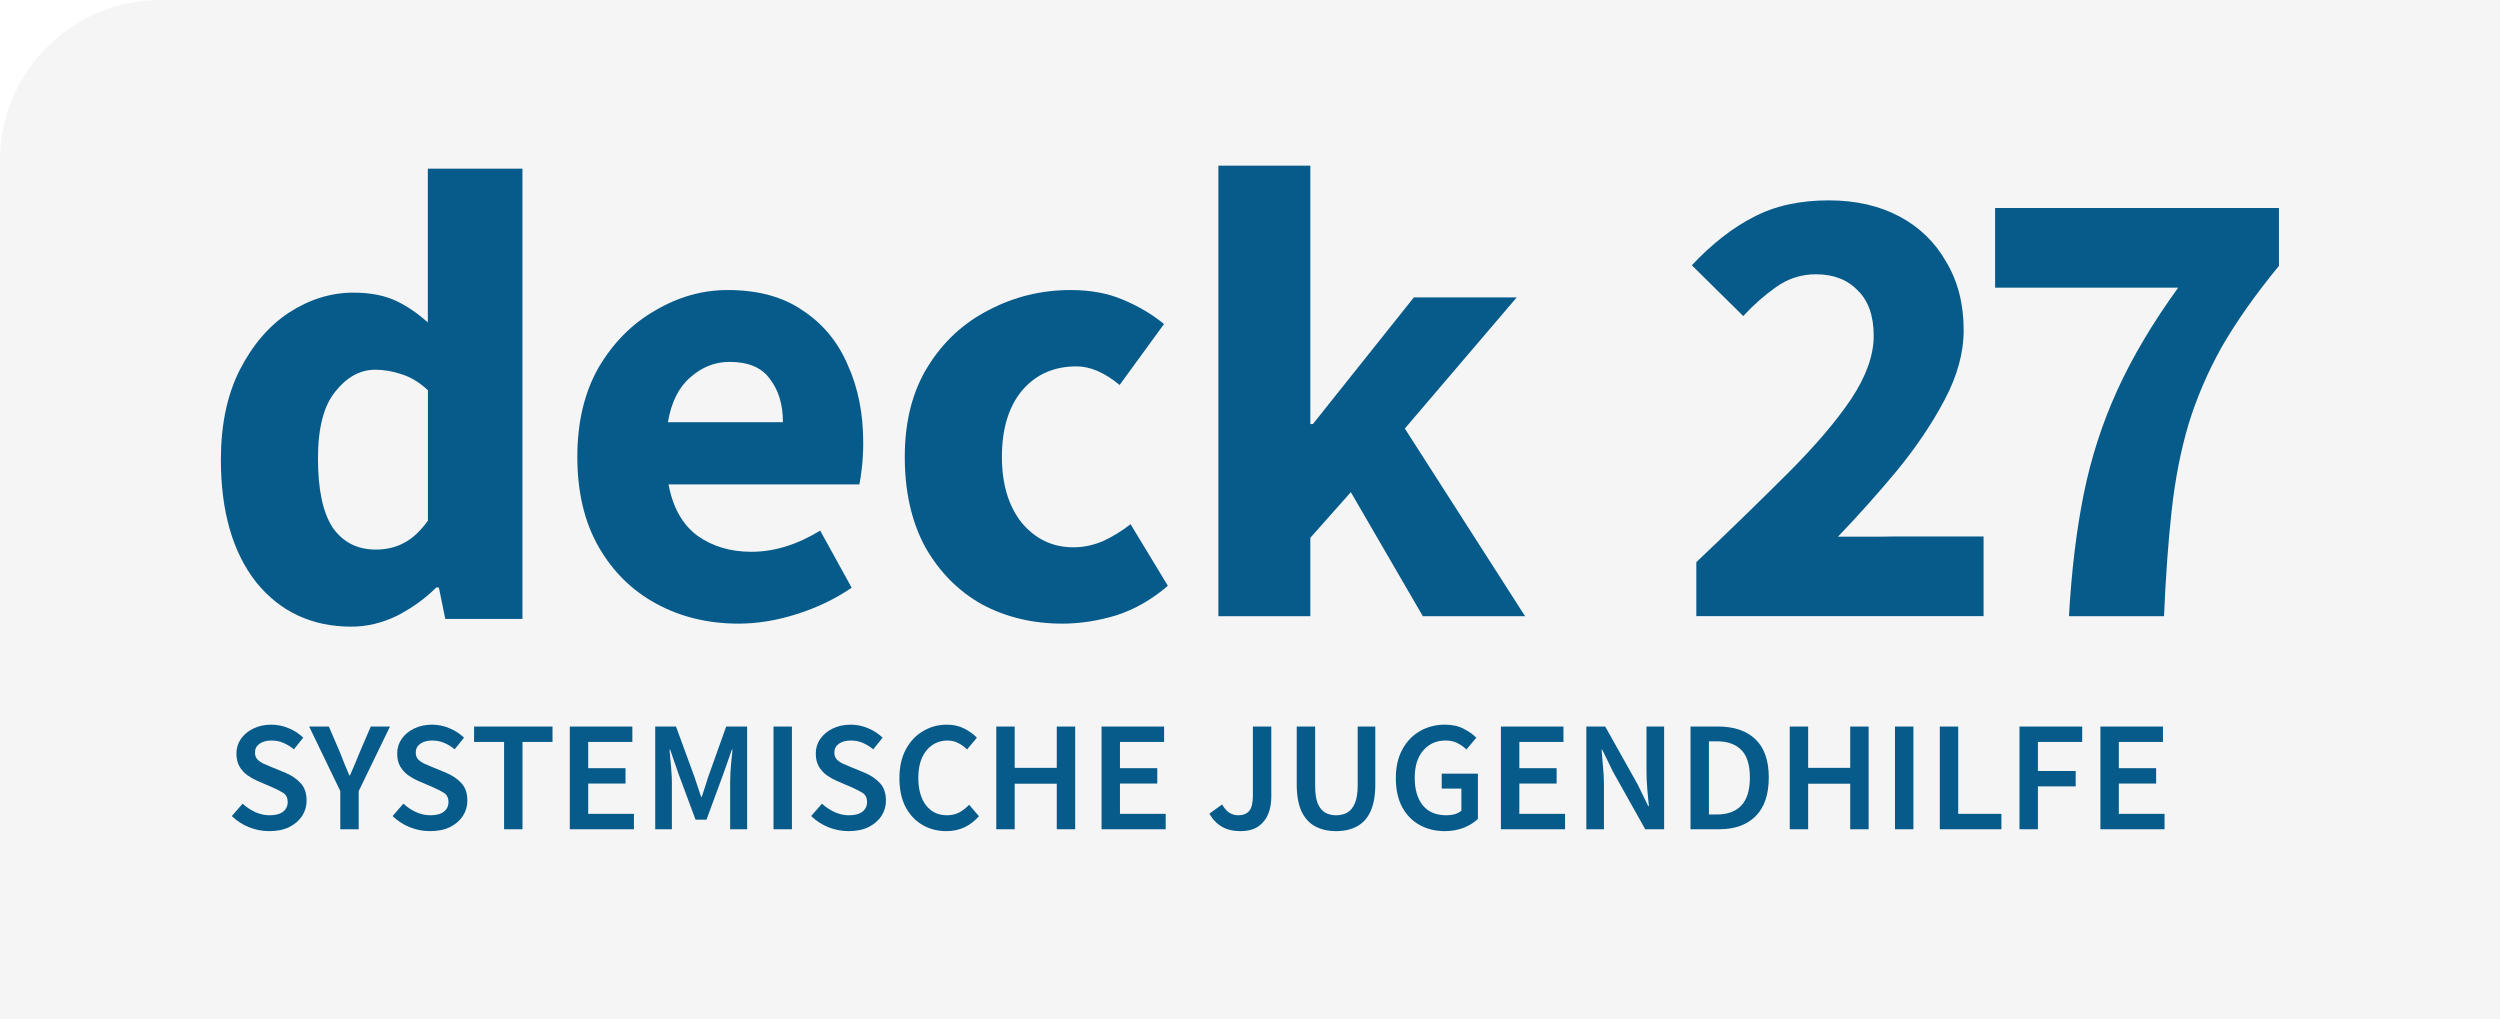
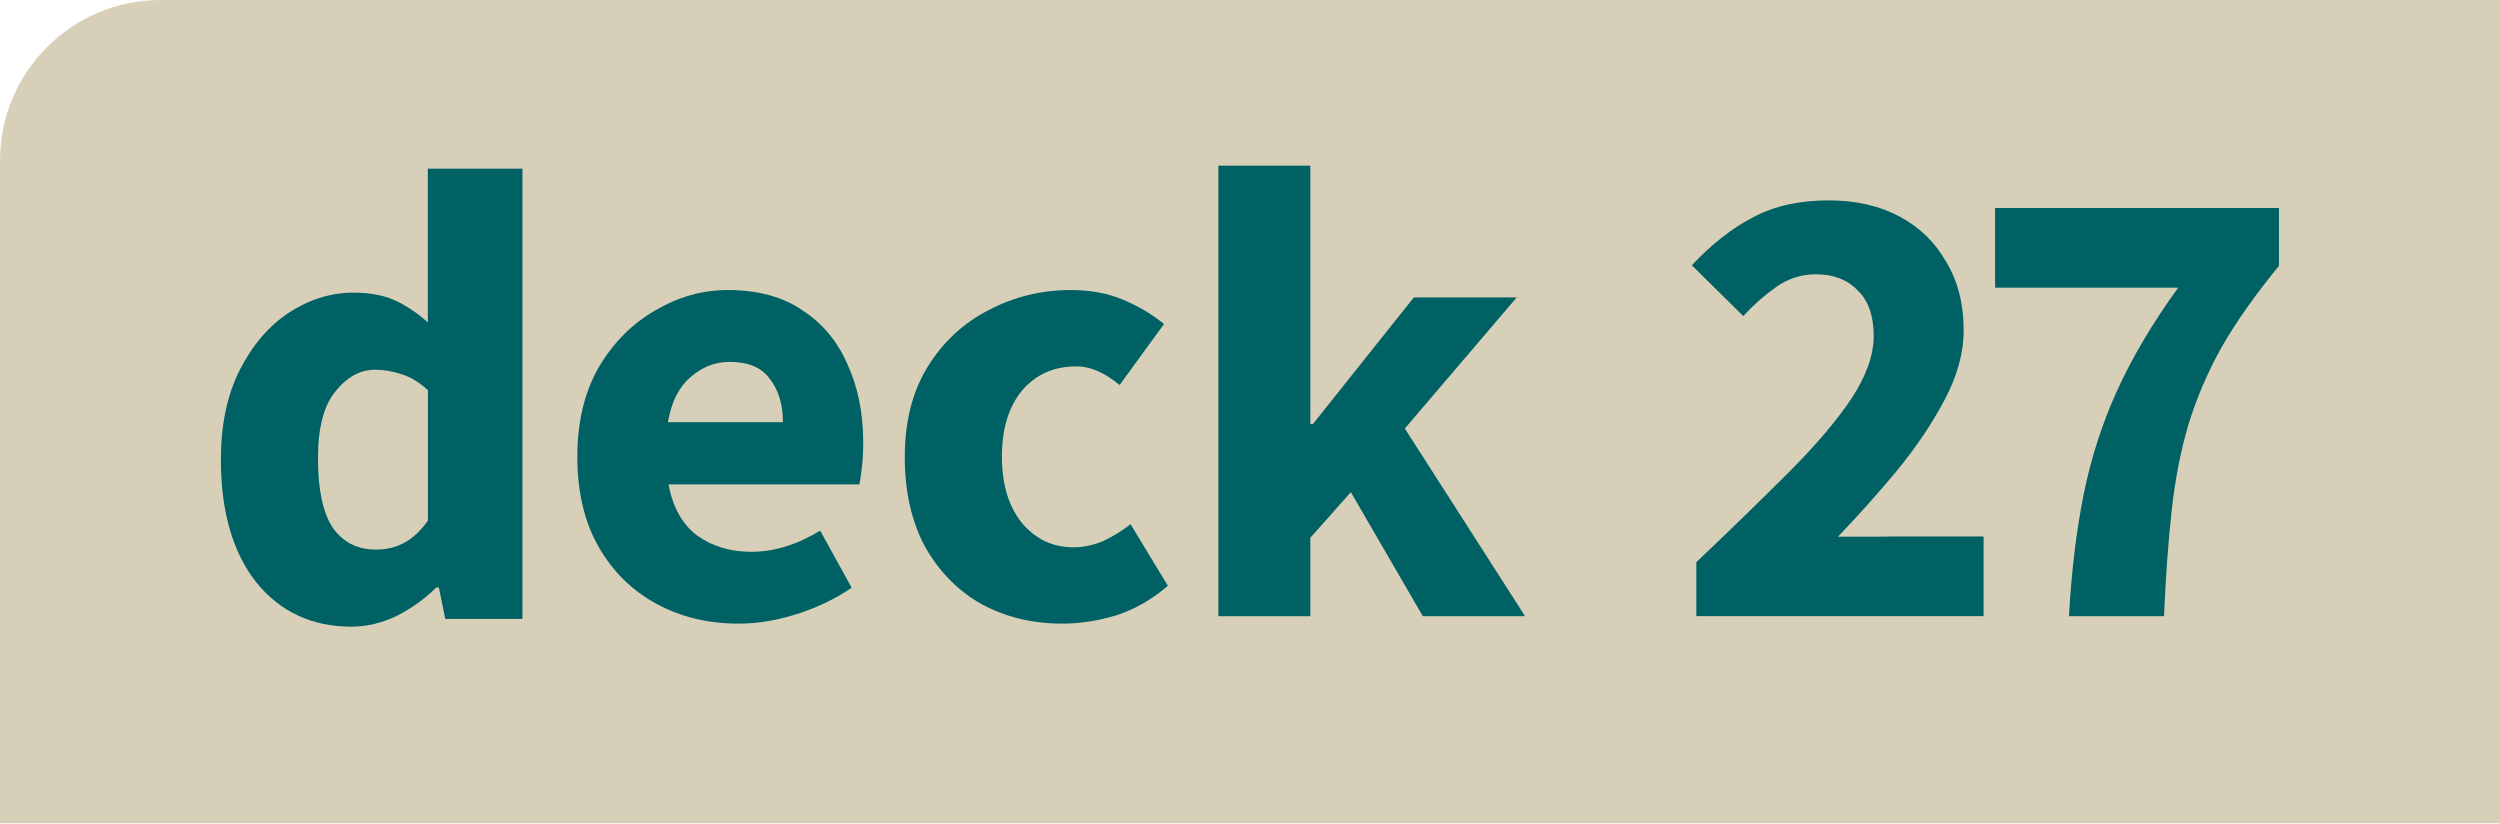
- <svg xmlns="http://www.w3.org/2000/svg" width="498" height="203" viewBox="0 0 498 203" fill="none">
-   <path d="M0 32C0 14.327 14.327 0 32 0H498V203H0V32Z" fill="#F5F5F5" />
-   <path d="M412.136 122.748C412.648 113.698 413.629 105.588 415.079 98.416C416.529 91.245 418.746 84.372 421.731 77.798C424.716 71.224 428.767 64.394 433.885 57.308H397.424V41.428H453.97V52.954C449.279 58.674 445.484 64.053 442.584 69.09C439.77 74.127 437.552 79.292 435.932 84.585C434.396 89.793 433.288 95.471 432.605 101.618C431.923 107.765 431.411 114.808 431.07 122.748H412.136Z" fill="#075B8B" />
-   <path d="M242.702 122.748V33H261.017V84.468H261.529L281.637 59.246H302.129L279.844 85.364L303.794 122.748H283.43L269.086 98.038L261.017 107.129V122.748H242.702Z" fill="#075B8B" />
-   <path d="M211.625 124.229C205.73 124.229 200.391 122.951 195.607 120.395C190.909 117.754 187.15 113.963 184.331 109.021C181.598 103.995 180.231 97.988 180.231 91.002C180.231 83.93 181.769 77.924 184.844 72.982C187.919 68.04 191.977 64.292 197.017 61.736C202.057 59.094 207.482 57.774 213.29 57.774C217.22 57.774 220.68 58.413 223.67 59.691C226.745 60.969 229.479 62.588 231.87 64.547L223.029 76.688C220.039 74.217 217.177 72.982 214.444 72.982C209.916 72.982 206.286 74.601 203.552 77.838C200.904 81.076 199.58 85.464 199.58 91.002C199.58 96.454 200.904 100.842 203.552 104.165C206.286 107.402 209.703 109.021 213.803 109.021C215.853 109.021 217.861 108.595 219.826 107.743C221.79 106.806 223.584 105.698 225.207 104.42L232.639 116.689C229.479 119.416 226.062 121.375 222.388 122.568C218.715 123.676 215.127 124.229 211.625 124.229Z" fill="#075B8B" />
-   <path d="M147.126 124.229C141.068 124.229 135.608 122.909 130.744 120.268C125.881 117.626 122.041 113.835 119.225 108.893C116.409 103.952 115.002 97.988 115.002 91.002C115.002 84.1 116.409 78.179 119.225 73.238C122.126 68.296 125.881 64.505 130.488 61.864C135.096 59.137 139.916 57.774 144.951 57.774C151.009 57.774 156 59.137 159.925 61.864C163.935 64.505 166.922 68.126 168.884 72.726C170.932 77.242 171.956 82.397 171.956 88.19C171.956 89.809 171.871 91.428 171.7 93.046C171.529 94.58 171.359 95.73 171.188 96.497H133.176C134.029 101.098 135.949 104.506 138.935 106.721C141.922 108.851 145.505 109.916 149.686 109.916C154.208 109.916 158.773 108.51 163.381 105.698L169.652 117.073C166.41 119.288 162.784 121.034 158.773 122.312C154.763 123.59 150.881 124.229 147.126 124.229ZM133.048 84.1H155.958C155.958 80.607 155.104 77.753 153.398 75.538C151.777 73.238 149.089 72.087 145.335 72.087C142.434 72.087 139.831 73.11 137.527 75.155C135.224 77.114 133.73 80.096 133.048 84.1Z" fill="#075B8B" />
-   <path d="M364.279 39.913C369.656 39.913 374.35 40.98 378.361 43.113C382.372 45.247 385.487 48.277 387.706 52.203C390.01 56.043 391.163 60.566 391.163 65.772C391.163 70.296 389.882 74.947 387.322 79.726C384.847 84.42 381.647 89.157 377.721 93.936C373.969 98.422 370.318 102.522 366.128 106.9H375.038C376.446 106.866 377.585 106.866 378.745 106.866H395.131V122.74H337.908V111.986C344.82 105.415 350.923 99.483 356.214 94.192C361.591 88.815 365.773 83.908 368.76 79.47C371.747 74.947 373.24 70.765 373.24 66.924C373.24 62.913 372.173 59.883 370.04 57.835C367.992 55.702 365.218 54.635 361.719 54.635C358.817 54.635 356.171 55.488 353.782 57.195C351.477 58.817 349.301 60.737 347.253 62.956L337.011 52.843C341.023 48.575 345.119 45.375 349.301 43.241C353.483 41.022 358.476 39.913 364.279 39.913Z" fill="#075B8B" />
-   <path fill-rule="evenodd" clip-rule="evenodd" d="M104.07 33.599V123.293H88.701L87.42 117.024H86.907C84.687 119.241 82.083 121.118 79.094 122.654C76.106 124.104 73.075 124.829 70.001 124.829C62.145 124.829 55.826 121.886 51.044 116C46.348 110.029 44 101.883 44 91.561C44 84.652 45.238 78.724 47.714 73.776C50.276 68.743 53.563 64.905 57.577 62.261C61.675 59.616 65.945 58.294 70.385 58.294C73.886 58.294 76.832 58.891 79.222 60.085C81.321 61.133 83.321 62.51 85.222 64.215V33.599H104.07ZM74.74 73.648C71.751 73.648 69.104 75.098 66.799 77.999C64.493 80.813 63.34 85.249 63.34 91.305C63.34 97.532 64.322 102.139 66.286 105.124C68.336 108.024 71.196 109.475 74.868 109.475C76.917 109.475 78.753 109.048 80.375 108.195C82.083 107.342 83.705 105.849 85.242 103.717V77.743C83.62 76.207 81.87 75.141 79.991 74.544C78.198 73.947 76.447 73.648 74.74 73.648Z" fill="#075B8B" />
-   <path d="M418.402 165.187V144.729H430.862V147.795H422.07V153.019H429.502V156.084H422.07V162.121H431.178V165.187H418.402Z" fill="#075B8B" />
-   <path d="M402.282 165.187V144.729H414.773V147.795H405.95V153.582H413.476V156.647H405.95V165.187H402.282Z" fill="#075B8B" />
-   <path d="M386.408 165.187V144.729H390.077V162.121H398.678V165.187H386.408Z" fill="#075B8B" />
-   <path d="M377.483 165.187V144.729H381.152V165.187H377.483Z" fill="#075B8B" />
-   <path d="M356.515 165.187V144.729H360.183V152.956H368.563V144.729H372.231V165.187H368.563V156.115H360.183V165.187H356.515Z" fill="#075B8B" />
-   <path d="M336.75 165.187V144.729H342.284C345.446 144.729 347.913 145.574 349.684 147.263C351.455 148.952 352.34 151.486 352.34 154.864C352.34 158.263 351.465 160.839 349.716 162.59C347.966 164.321 345.552 165.187 342.474 165.187H336.75ZM340.418 162.246H342.031C344.118 162.246 345.731 161.652 346.869 160.463C348.008 159.254 348.577 157.387 348.577 154.864C348.577 152.362 348.008 150.537 346.869 149.39C345.731 148.243 344.118 147.67 342.031 147.67H340.418V162.246Z" fill="#075B8B" />
-   <path d="M315.997 165.187V144.729H319.76L326.212 156.241L328.33 160.588H328.457C328.372 159.546 328.267 158.409 328.141 157.179C328.035 155.949 327.982 154.76 327.982 153.613V144.729H331.493V165.187H327.729L321.278 153.676L319.16 149.328H319.033C319.117 150.412 319.212 151.549 319.318 152.737C319.444 153.926 319.507 155.094 319.507 156.241V165.187H315.997Z" fill="#075B8B" />
-   <path d="M298.981 165.187V144.729H311.441V147.795H302.65V153.019H310.081V156.084H302.65V162.121H311.757V165.187H298.981Z" fill="#075B8B" />
-   <path d="M287.789 165.562C285.934 165.562 284.268 165.155 282.792 164.342C281.317 163.529 280.157 162.34 279.314 160.776C278.47 159.191 278.049 157.273 278.049 155.021C278.049 152.789 278.481 150.881 279.345 149.296C280.21 147.691 281.38 146.471 282.856 145.636C284.331 144.781 285.986 144.354 287.82 144.354C289.296 144.354 290.54 144.625 291.552 145.167C292.585 145.689 293.428 146.283 294.082 146.95L292.121 149.296C291.594 148.796 291.004 148.379 290.35 148.045C289.718 147.691 288.917 147.513 287.947 147.513C286.113 147.513 284.626 148.181 283.488 149.515C282.371 150.829 281.812 152.633 281.812 154.927C281.812 157.262 282.35 159.097 283.425 160.432C284.5 161.746 286.071 162.403 288.137 162.403C288.727 162.403 289.286 162.33 289.813 162.184C290.34 162.017 290.772 161.787 291.109 161.495V157.085H287.188V154.113H294.398V163.122C293.702 163.81 292.775 164.394 291.615 164.874C290.477 165.333 289.201 165.562 287.789 165.562Z" fill="#075B8B" />
-   <path d="M266.15 165.562C264.569 165.562 263.188 165.249 262.007 164.624C260.827 163.998 259.91 162.997 259.256 161.621C258.623 160.244 258.307 158.441 258.307 156.209V144.729H261.976V156.491C261.976 157.971 262.144 159.15 262.482 160.025C262.84 160.88 263.335 161.496 263.968 161.871C264.6 162.225 265.328 162.403 266.15 162.403C266.993 162.403 267.731 162.225 268.363 161.871C269.017 161.496 269.523 160.88 269.881 160.025C270.261 159.15 270.451 157.971 270.451 156.491V144.729H273.961V156.209C273.961 158.441 273.645 160.244 273.012 161.621C272.38 162.997 271.473 163.998 270.292 164.624C269.133 165.249 267.752 165.562 266.15 165.562Z" fill="#075B8B" />
-   <path d="M247.077 165.562C245.643 165.562 244.42 165.27 243.408 164.686C242.396 164.102 241.564 163.237 240.91 162.09L243.44 160.244C243.862 160.995 244.346 161.548 244.895 161.902C245.443 162.236 246.033 162.403 246.665 162.403C247.635 162.403 248.363 162.111 248.847 161.527C249.332 160.943 249.575 159.921 249.575 158.461V144.729H253.243V158.774C253.243 160.005 253.032 161.141 252.611 162.184C252.189 163.206 251.525 164.029 250.618 164.655C249.712 165.26 248.531 165.562 247.077 165.562Z" fill="#075B8B" />
-   <path d="M219.429 165.187V144.729H231.889V147.795H223.097V153.019H230.529V156.084H223.097V162.121H232.205V165.187H219.429Z" fill="#075B8B" />
-   <path d="M198.46 165.187V144.729H202.128V152.956H210.508V144.729H214.177V165.187H210.508V156.115H202.128V165.187H198.46Z" fill="#075B8B" />
-   <path d="M188.493 165.562C186.764 165.562 185.194 165.155 183.781 164.342C182.369 163.529 181.241 162.34 180.398 160.776C179.575 159.191 179.164 157.273 179.164 155.021C179.164 152.789 179.586 150.881 180.429 149.296C181.294 147.691 182.443 146.471 183.876 145.636C185.31 144.781 186.891 144.354 188.62 144.354C189.927 144.354 191.086 144.615 192.098 145.136C193.11 145.657 193.943 146.262 194.596 146.95L192.636 149.296C192.109 148.754 191.518 148.327 190.865 148.014C190.232 147.68 189.516 147.513 188.715 147.513C187.597 147.513 186.596 147.816 185.71 148.42C184.846 149.004 184.161 149.849 183.655 150.954C183.17 152.059 182.927 153.384 182.927 154.927C182.927 157.262 183.444 159.097 184.477 160.432C185.51 161.746 186.891 162.403 188.62 162.403C189.547 162.403 190.369 162.215 191.086 161.84C191.803 161.443 192.457 160.932 193.047 160.307L195.008 162.59C194.164 163.55 193.194 164.29 192.098 164.811C191.023 165.312 189.821 165.562 188.493 165.562Z" fill="#075B8B" />
-   <path d="M169.047 165.562C167.656 165.562 166.307 165.301 165 164.78C163.714 164.259 162.575 163.518 161.584 162.559L163.735 160.088C164.473 160.776 165.316 161.339 166.265 161.777C167.213 162.194 168.162 162.403 169.111 162.403C170.291 162.403 171.187 162.163 171.799 161.683C172.41 161.204 172.716 160.568 172.716 159.775C172.716 158.92 172.41 158.305 171.799 157.93C171.208 157.554 170.449 157.168 169.522 156.772L166.676 155.552C166.001 155.26 165.337 154.885 164.683 154.426C164.051 153.967 163.524 153.384 163.102 152.675C162.702 151.965 162.501 151.11 162.501 150.11C162.501 149.025 162.797 148.055 163.387 147.2C163.998 146.325 164.82 145.636 165.853 145.136C166.908 144.615 168.109 144.354 169.459 144.354C170.66 144.354 171.82 144.594 172.937 145.073C174.054 145.532 175.014 146.158 175.815 146.95L173.949 149.265C173.295 148.723 172.6 148.295 171.862 147.982C171.145 147.67 170.344 147.513 169.459 147.513C168.489 147.513 167.698 147.732 167.087 148.17C166.496 148.587 166.201 149.171 166.201 149.922C166.201 150.443 166.349 150.881 166.644 151.236C166.96 151.569 167.371 151.861 167.877 152.111C168.383 152.341 168.921 152.57 169.49 152.8L172.305 153.957C173.527 154.478 174.529 155.166 175.309 156.021C176.089 156.856 176.479 158.013 176.479 159.494C176.479 160.599 176.184 161.61 175.593 162.528C175.003 163.445 174.149 164.186 173.032 164.749C171.936 165.291 170.608 165.562 169.047 165.562Z" fill="#075B8B" />
-   <path d="M154.082 165.187V144.729H157.751V165.187H154.082Z" fill="#075B8B" />
-   <path d="M130.519 165.187V144.729H134.662L138.33 154.739C138.562 155.386 138.784 156.053 138.994 156.741C139.226 157.408 139.448 158.076 139.659 158.743H139.785C140.017 158.076 140.238 157.408 140.449 156.741C140.66 156.053 140.871 155.386 141.082 154.739L144.655 144.729H148.829V165.187H145.446V155.834C145.446 155.187 145.467 154.489 145.509 153.738C145.572 152.967 145.635 152.195 145.699 151.423C145.783 150.652 145.857 149.953 145.92 149.328H145.793L144.117 154.082L140.734 163.279H138.552L135.136 154.082L133.492 149.328H133.366C133.429 149.953 133.492 150.652 133.555 151.423C133.64 152.195 133.703 152.967 133.745 153.738C133.808 154.489 133.84 155.187 133.84 155.834V165.187H130.519Z" fill="#075B8B" />
-   <path d="M113.503 165.187V144.729H125.963V147.795H117.172V153.019H124.603V156.084H117.172V162.121H126.279V165.187H113.503Z" fill="#075B8B" />
-   <path d="M100.415 165.187V147.795H94.438V144.729H110.06V147.795H104.083V165.187H100.415Z" fill="#075B8B" />
-   <path d="M85.666 165.562C84.274 165.562 82.925 165.301 81.618 164.78C80.332 164.259 79.194 163.518 78.203 162.559L80.353 160.088C81.091 160.776 81.934 161.339 82.883 161.777C83.832 162.194 84.78 162.403 85.729 162.403C86.91 162.403 87.806 162.163 88.417 161.683C89.028 161.204 89.334 160.568 89.334 159.775C89.334 158.92 89.028 158.305 88.417 157.93C87.827 157.554 87.068 157.168 86.14 156.772L83.294 155.552C82.62 155.26 81.955 154.885 81.302 154.426C80.669 153.967 80.142 153.384 79.721 152.675C79.32 151.965 79.12 151.11 79.12 150.11C79.12 149.025 79.415 148.055 80.005 147.2C80.617 146.325 81.439 145.636 82.472 145.136C83.526 144.615 84.728 144.354 86.077 144.354C87.279 144.354 88.438 144.594 89.555 145.073C90.673 145.532 91.632 146.158 92.433 146.95L90.567 149.265C89.914 148.723 89.218 148.295 88.48 147.982C87.763 147.67 86.962 147.513 86.077 147.513C85.107 147.513 84.317 147.732 83.705 148.17C83.115 148.587 82.82 149.171 82.82 149.922C82.82 150.443 82.967 150.881 83.263 151.236C83.579 151.569 83.99 151.861 84.496 152.111C85.002 152.341 85.539 152.57 86.109 152.8L88.923 153.957C90.146 154.478 91.147 155.166 91.927 156.021C92.707 156.856 93.097 158.013 93.097 159.494C93.097 160.599 92.802 161.61 92.212 162.528C91.622 163.445 90.768 164.186 89.65 164.749C88.554 165.291 87.226 165.562 85.666 165.562Z" fill="#075B8B" />
-   <path d="M67.786 165.187V157.586L61.588 144.729H65.509L67.754 149.953C68.05 150.725 68.345 151.476 68.64 152.205C68.935 152.914 69.251 153.665 69.589 154.458H69.715C70.052 153.665 70.379 152.914 70.695 152.205C71.012 151.476 71.317 150.725 71.612 149.953L73.858 144.729H77.684L71.454 157.586V165.187H67.786Z" fill="#075B8B" />
-   <path d="M53.641 165.562C52.25 165.562 50.9 165.301 49.593 164.78C48.307 164.259 47.169 163.518 46.178 162.559L48.328 160.088C49.066 160.776 49.91 161.339 50.858 161.777C51.807 162.194 52.756 162.403 53.704 162.403C54.885 162.403 55.781 162.163 56.392 161.683C57.004 161.204 57.309 160.568 57.309 159.775C57.309 158.92 57.004 158.305 56.392 157.93C55.802 157.554 55.043 157.168 54.115 156.772L51.269 155.552C50.595 155.26 49.931 154.885 49.277 154.426C48.645 153.967 48.117 153.384 47.696 152.675C47.295 151.965 47.095 151.11 47.095 150.11C47.095 149.025 47.39 148.055 47.98 147.2C48.592 146.325 49.414 145.636 50.447 145.136C51.501 144.615 52.703 144.354 54.052 144.354C55.254 144.354 56.413 144.594 57.531 145.073C58.648 145.532 59.607 146.158 60.408 146.95L58.543 149.265C57.889 148.723 57.193 148.295 56.456 147.982C55.739 147.67 54.938 147.513 54.052 147.513C53.082 147.513 52.292 147.732 51.68 148.17C51.09 148.587 50.795 149.171 50.795 149.922C50.795 150.443 50.943 150.881 51.238 151.236C51.554 151.569 51.965 151.861 52.471 152.111C52.977 152.341 53.515 152.57 54.084 152.8L56.898 153.957C58.121 154.478 59.122 155.166 59.903 156.021C60.682 156.856 61.072 158.013 61.072 159.494C61.072 160.599 60.777 161.61 60.187 162.528C59.597 163.445 58.743 164.186 57.626 164.749C56.529 165.291 55.201 165.562 53.641 165.562Z" fill="#075B8B" />
+ <svg xmlns="http://www.w3.org/2000/svg" width="498" height="164" viewBox="0 0 498 164" fill="none">
+   <path d="M0 32C0 14.327 14.327 0 32 0H498V164H0V32Z" fill="#D8CFB9" />
+   <path d="M412.136 122.748C412.648 113.698 413.629 105.588 415.079 98.416C416.529 91.245 418.746 84.372 421.731 77.798C424.716 71.224 428.767 64.394 433.885 57.308H397.424V41.428H453.97V52.954C449.279 58.674 445.484 64.053 442.584 69.09C439.77 74.127 437.552 79.292 435.932 84.585C434.396 89.793 433.288 95.471 432.605 101.618C431.923 107.765 431.411 114.808 431.07 122.748H412.136Z" fill="#006164" />
+   <path d="M242.702 122.748V33H261.017V84.468H261.529L281.637 59.246H302.129L279.844 85.364L303.794 122.748H283.43L269.086 98.038L261.017 107.129V122.748H242.702Z" fill="#006164" />
+   <path d="M211.625 124.229C205.73 124.229 200.391 122.951 195.607 120.395C190.909 117.754 187.15 113.963 184.331 109.021C181.598 103.995 180.231 97.988 180.231 91.002C180.231 83.93 181.769 77.924 184.844 72.982C187.919 68.04 191.977 64.292 197.017 61.736C202.057 59.094 207.482 57.774 213.29 57.774C217.22 57.774 220.68 58.413 223.67 59.691C226.745 60.969 229.479 62.588 231.87 64.547L223.029 76.688C220.039 74.217 217.177 72.982 214.444 72.982C209.916 72.982 206.286 74.601 203.552 77.838C200.904 81.076 199.58 85.464 199.58 91.002C199.58 96.454 200.904 100.842 203.552 104.165C206.286 107.402 209.703 109.021 213.803 109.021C215.853 109.021 217.861 108.595 219.826 107.743C221.79 106.806 223.584 105.698 225.207 104.42L232.639 116.689C229.479 119.416 226.062 121.375 222.388 122.568C218.715 123.676 215.127 124.229 211.625 124.229Z" fill="#006164" />
+   <path d="M147.126 124.229C141.068 124.229 135.608 122.909 130.744 120.268C125.881 117.626 122.041 113.835 119.225 108.893C116.409 103.952 115.002 97.988 115.002 91.002C115.002 84.1 116.409 78.179 119.225 73.238C122.126 68.296 125.881 64.505 130.488 61.864C135.096 59.137 139.916 57.774 144.951 57.774C151.009 57.774 156 59.137 159.925 61.864C163.935 64.505 166.922 68.126 168.884 72.726C170.932 77.242 171.956 82.397 171.956 88.19C171.956 89.809 171.871 91.428 171.7 93.046C171.529 94.58 171.359 95.73 171.188 96.497H133.176C134.029 101.098 135.949 104.506 138.935 106.721C141.922 108.851 145.505 109.916 149.686 109.916C154.208 109.916 158.773 108.51 163.381 105.698L169.652 117.073C166.41 119.288 162.784 121.034 158.773 122.312C154.763 123.59 150.881 124.229 147.126 124.229ZM133.048 84.1H155.958C155.958 80.607 155.104 77.753 153.398 75.538C151.777 73.238 149.089 72.087 145.335 72.087C142.434 72.087 139.831 73.11 137.527 75.155C135.224 77.114 133.73 80.096 133.048 84.1Z" fill="#006164" />
+   <path d="M364.279 39.913C369.656 39.913 374.35 40.98 378.361 43.113C382.372 45.247 385.487 48.277 387.706 52.203C390.01 56.043 391.163 60.566 391.163 65.772C391.163 70.296 389.882 74.947 387.322 79.726C384.847 84.42 381.647 89.157 377.721 93.936C373.969 98.422 370.318 102.522 366.128 106.9H375.038C376.446 106.866 377.585 106.866 378.745 106.866H395.131V122.74H337.908V111.986C344.82 105.415 350.923 99.483 356.214 94.192C361.591 88.815 365.773 83.908 368.76 79.47C371.747 74.947 373.24 70.765 373.24 66.924C373.24 62.913 372.173 59.883 370.04 57.835C367.992 55.702 365.218 54.635 361.719 54.635C358.817 54.635 356.171 55.488 353.782 57.195C351.477 58.817 349.301 60.737 347.253 62.956L337.011 52.843C341.023 48.575 345.119 45.375 349.301 43.241C353.483 41.022 358.476 39.913 364.279 39.913Z" fill="#006164" />
+   <path d="M104.07 33.599V123.293H88.701L87.42 117.024H86.907C84.687 119.241 82.083 121.118 79.094 122.654C76.106 124.104 73.075 124.829 70.001 124.829C62.145 124.829 55.826 121.886 51.044 116C46.348 110.029 44 101.883 44 91.561C44 84.652 45.238 78.724 47.714 73.776C50.276 68.743 53.563 64.905 57.577 62.261C61.675 59.616 65.945 58.294 70.385 58.294C73.886 58.294 76.832 58.891 79.222 60.085C81.321 61.133 83.321 62.51 85.222 64.215V33.599H104.07ZM74.74 73.648C71.751 73.648 69.104 75.098 66.799 77.999C64.493 80.813 63.34 85.249 63.34 91.305C63.34 97.532 64.322 102.139 66.286 105.124C68.336 108.024 71.196 109.475 74.868 109.475C76.917 109.475 78.753 109.048 80.375 108.195C82.083 107.342 83.705 105.849 85.242 103.717V77.743C83.62 76.207 81.87 75.141 79.991 74.544C78.198 73.947 76.447 73.648 74.74 73.648Z" fill-rule="evenodd" clip-rule="evenodd" fill="#006164" />
</svg>
